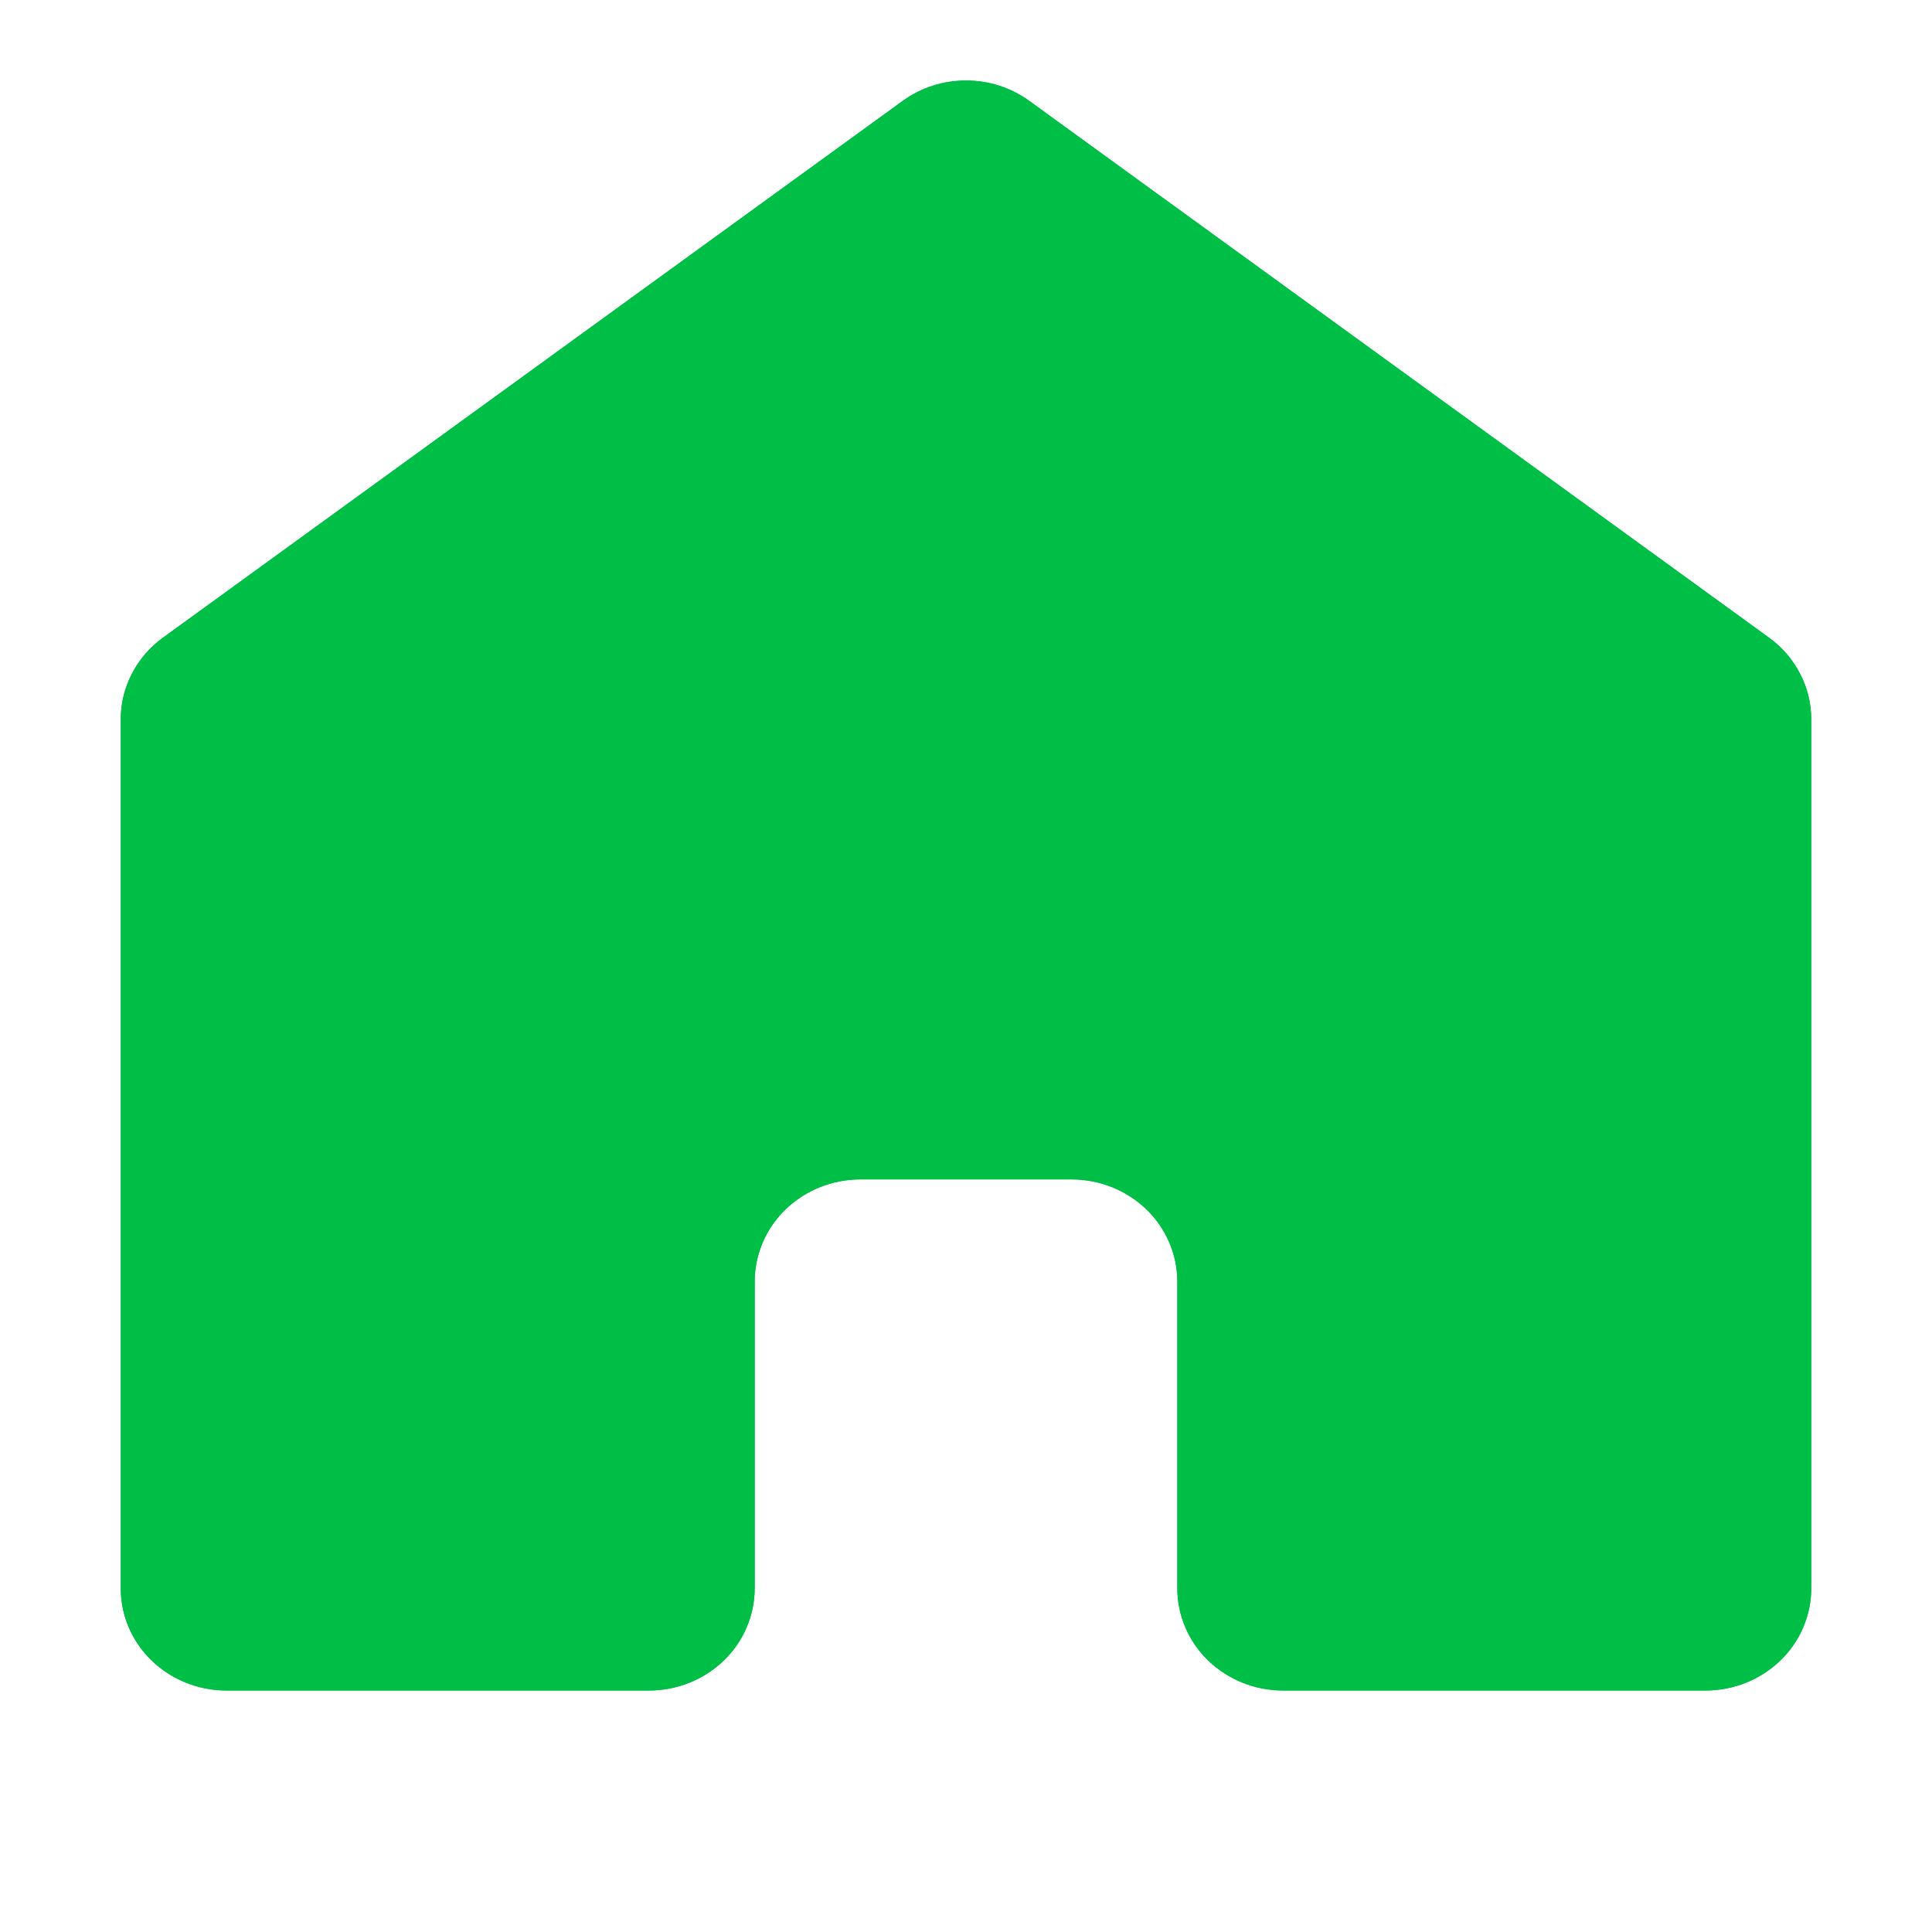
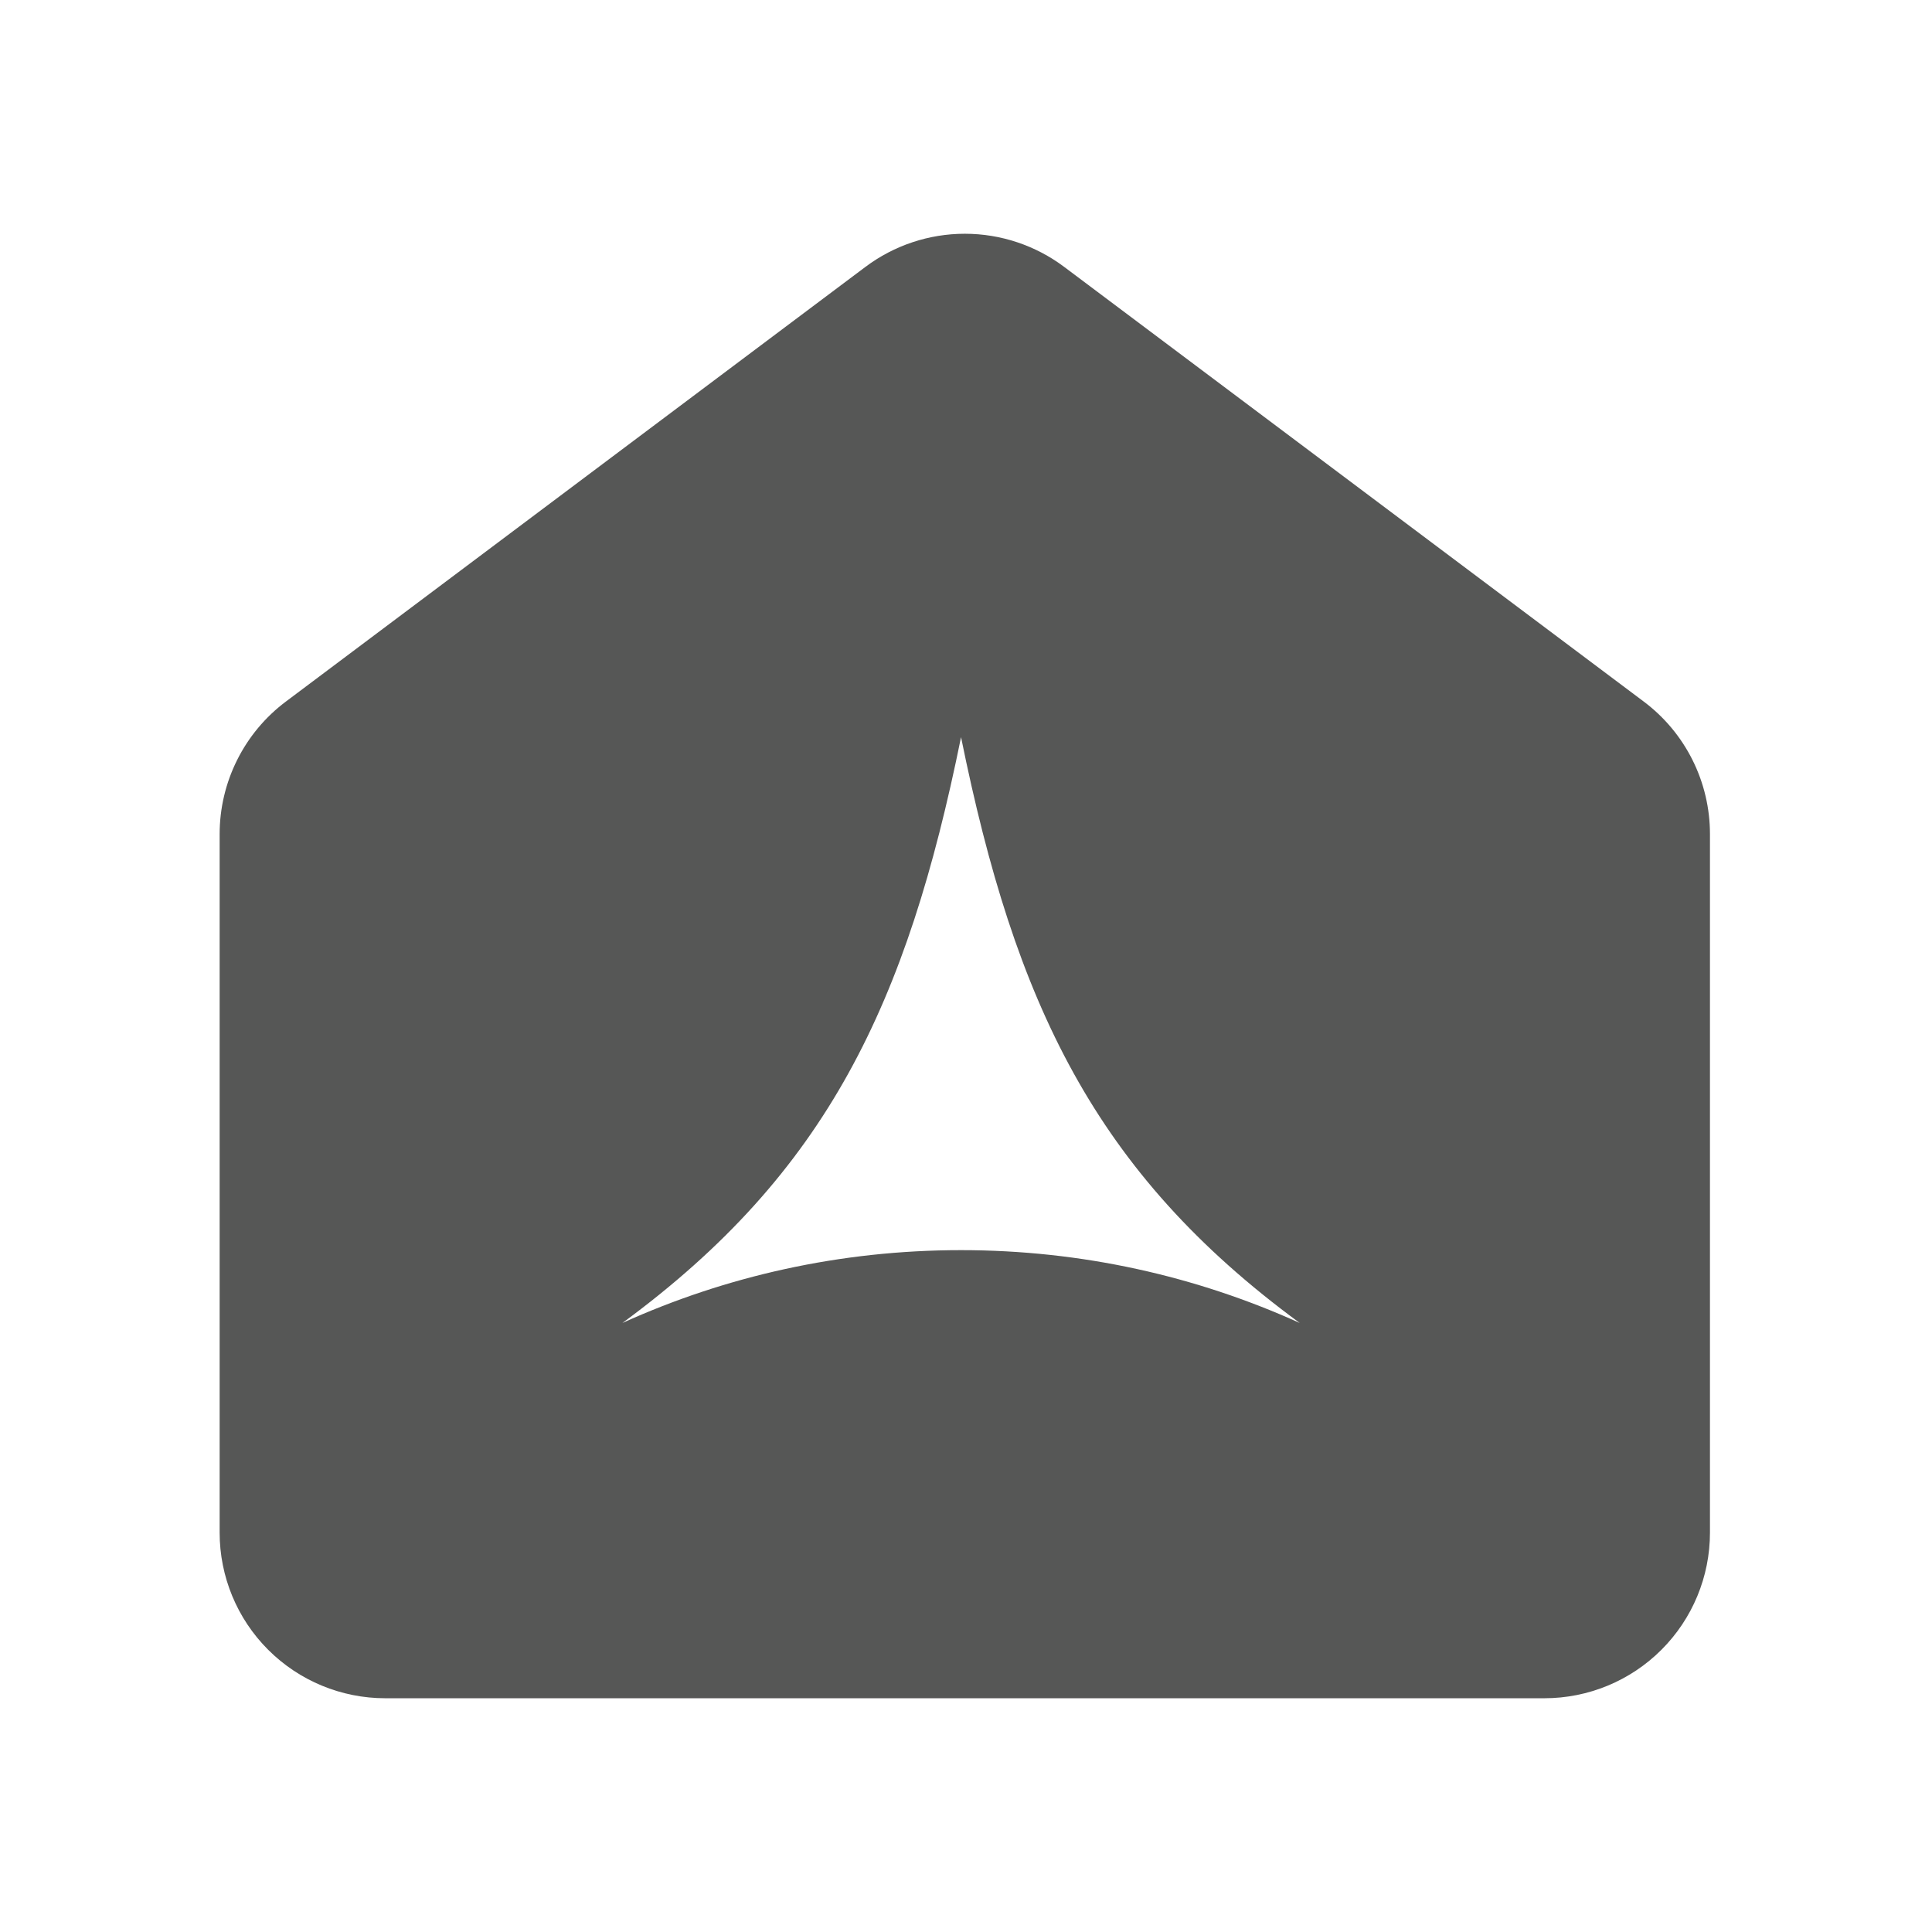
- <svg xmlns="http://www.w3.org/2000/svg" width="24" height="24" viewBox="0 0 24 24" fill="none">
-   <path d="M22.5 19.73V8.937C22.5 8.739 22.453 8.545 22.361 8.369C22.27 8.192 22.138 8.039 21.975 7.921L12.787 1.254C12.56 1.089 12.284 1 12 1C11.716 1 11.44 1.089 11.213 1.254L2.025 7.921C1.862 8.039 1.73 8.192 1.639 8.369C1.547 8.545 1.5 8.739 1.5 8.937V19.73C1.5 20.067 1.638 20.39 1.884 20.628C2.131 20.866 2.464 21 2.812 21H8.062C8.411 21 8.744 20.866 8.991 20.628C9.237 20.39 9.375 20.067 9.375 19.73V15.921C9.375 15.584 9.513 15.261 9.759 15.023C10.006 14.785 10.339 14.651 10.688 14.651H13.312C13.661 14.651 13.994 14.785 14.241 15.023C14.487 15.261 14.625 15.584 14.625 15.921V19.73C14.625 20.067 14.763 20.39 15.009 20.628C15.256 20.866 15.589 21 15.938 21H21.188C21.536 21 21.869 20.866 22.116 20.628C22.362 20.39 22.5 20.067 22.5 19.73Z" fill="#00BF47" />
-   <path d="M22.5 19.73V8.937C22.5 8.739 22.453 8.545 22.361 8.369C22.27 8.192 22.138 8.039 21.975 7.921L12.787 1.254C12.56 1.089 12.284 1 12 1C11.716 1 11.44 1.089 11.213 1.254L2.025 7.921C1.862 8.039 1.73 8.192 1.639 8.369C1.547 8.545 1.5 8.739 1.5 8.937V19.73C1.5 20.067 1.638 20.39 1.884 20.628C2.131 20.866 2.464 21 2.812 21H8.062C8.411 21 8.744 20.866 8.991 20.628C9.237 20.39 9.375 20.067 9.375 19.73V15.921C9.375 15.584 9.513 15.261 9.759 15.023C10.006 14.785 10.339 14.651 10.688 14.651H13.312C13.661 14.651 13.994 14.785 14.241 15.023C14.487 15.261 14.625 15.584 14.625 15.921V19.73C14.625 20.067 14.763 20.39 15.009 20.628C15.256 20.866 15.589 21 15.938 21H21.188C21.536 21 21.869 20.866 22.116 20.628C22.362 20.39 22.5 20.067 22.5 19.73Z" fill="#00BF47" />
+ <svg xmlns="http://www.w3.org/2000/svg" width="24" height="24" viewBox="15.2 14.7 68.6 68.6" fill="none">
+   <path d="M49.458 23C50.73 23 51.968 23.413 52.985 24.176L73.564 39.61C74.295 40.158 74.888 40.868 75.296 41.685C75.704 42.501 75.916 43.402 75.916 44.315V69.12C75.916 70.68 75.297 72.176 74.194 73.278C73.092 74.381 71.596 75 70.037 75H28.879C27.32 75 25.823 74.381 24.721 73.278C23.618 72.176 22.999 70.68 22.999 69.12V44.315C22.999 43.402 23.212 42.501 23.62 41.685C24.028 40.868 24.62 40.158 25.351 39.61L45.93 24.176C46.947 23.413 48.186 23 49.458 23ZM49.324 40.875C47.407 50.313 44.589 56.323 37.3 61.675C40.968 60.013 45.039 59.089 49.324 59.089C53.61 59.089 57.681 60.013 61.35 61.675C54.06 56.323 51.241 50.314 49.324 40.875Z" fill="#565756" />
</svg>
